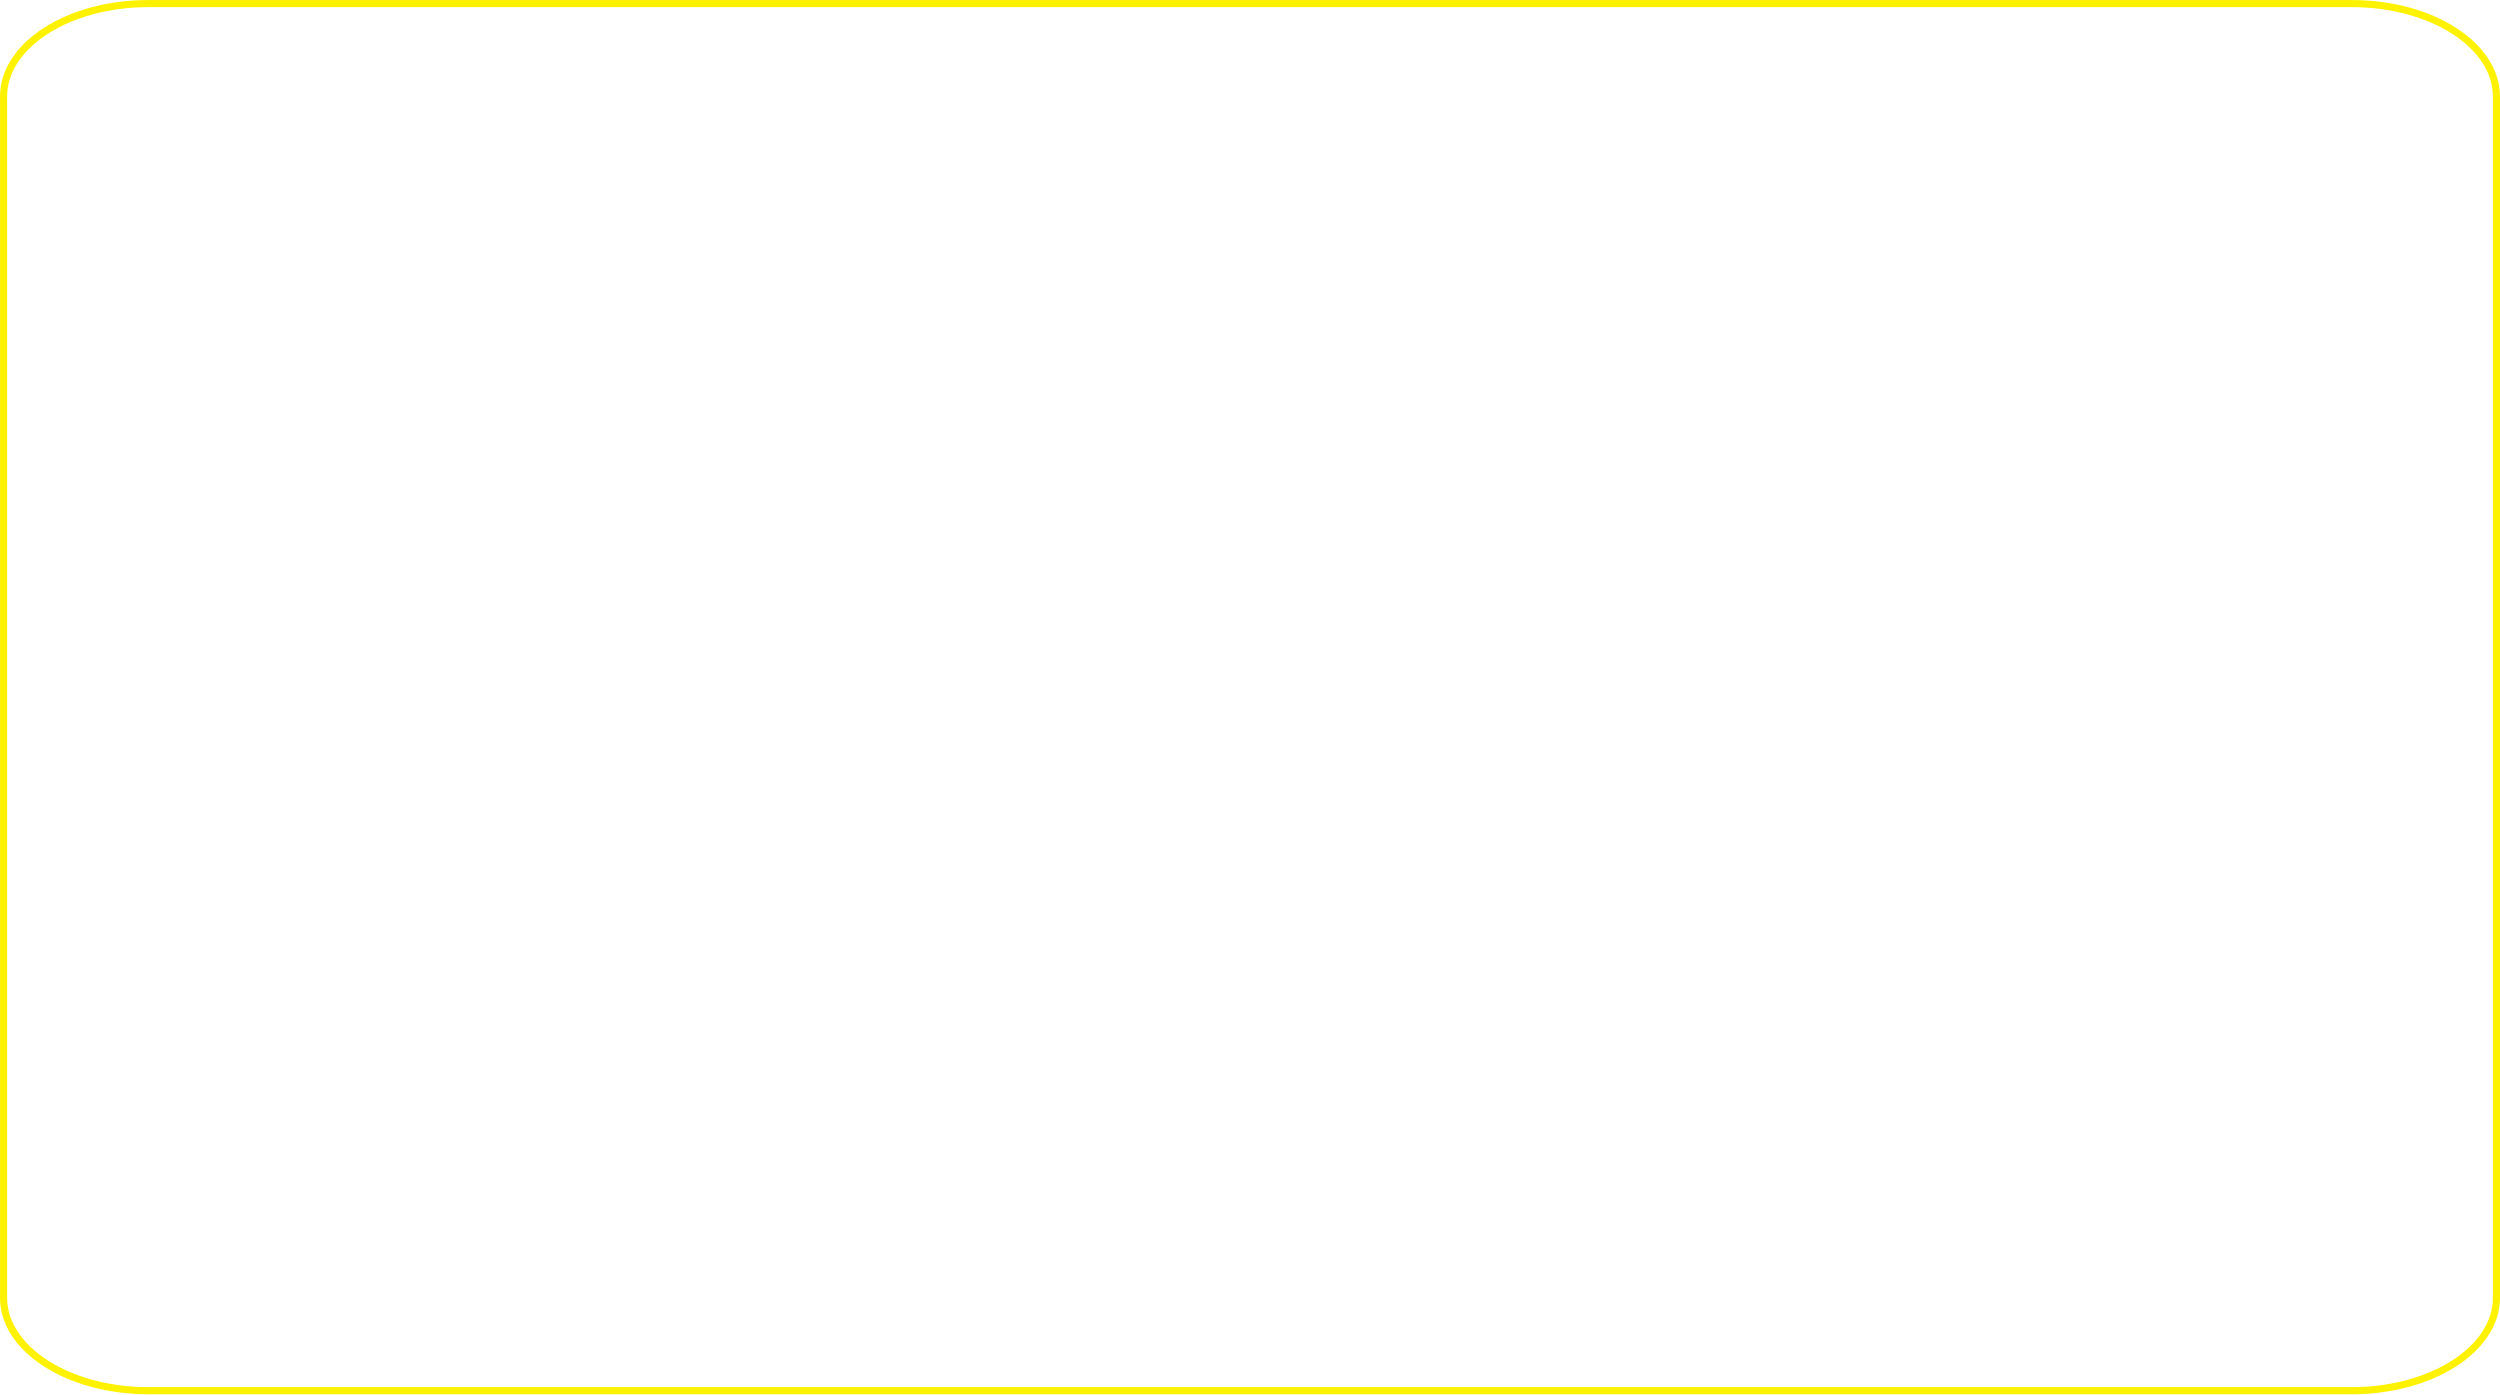
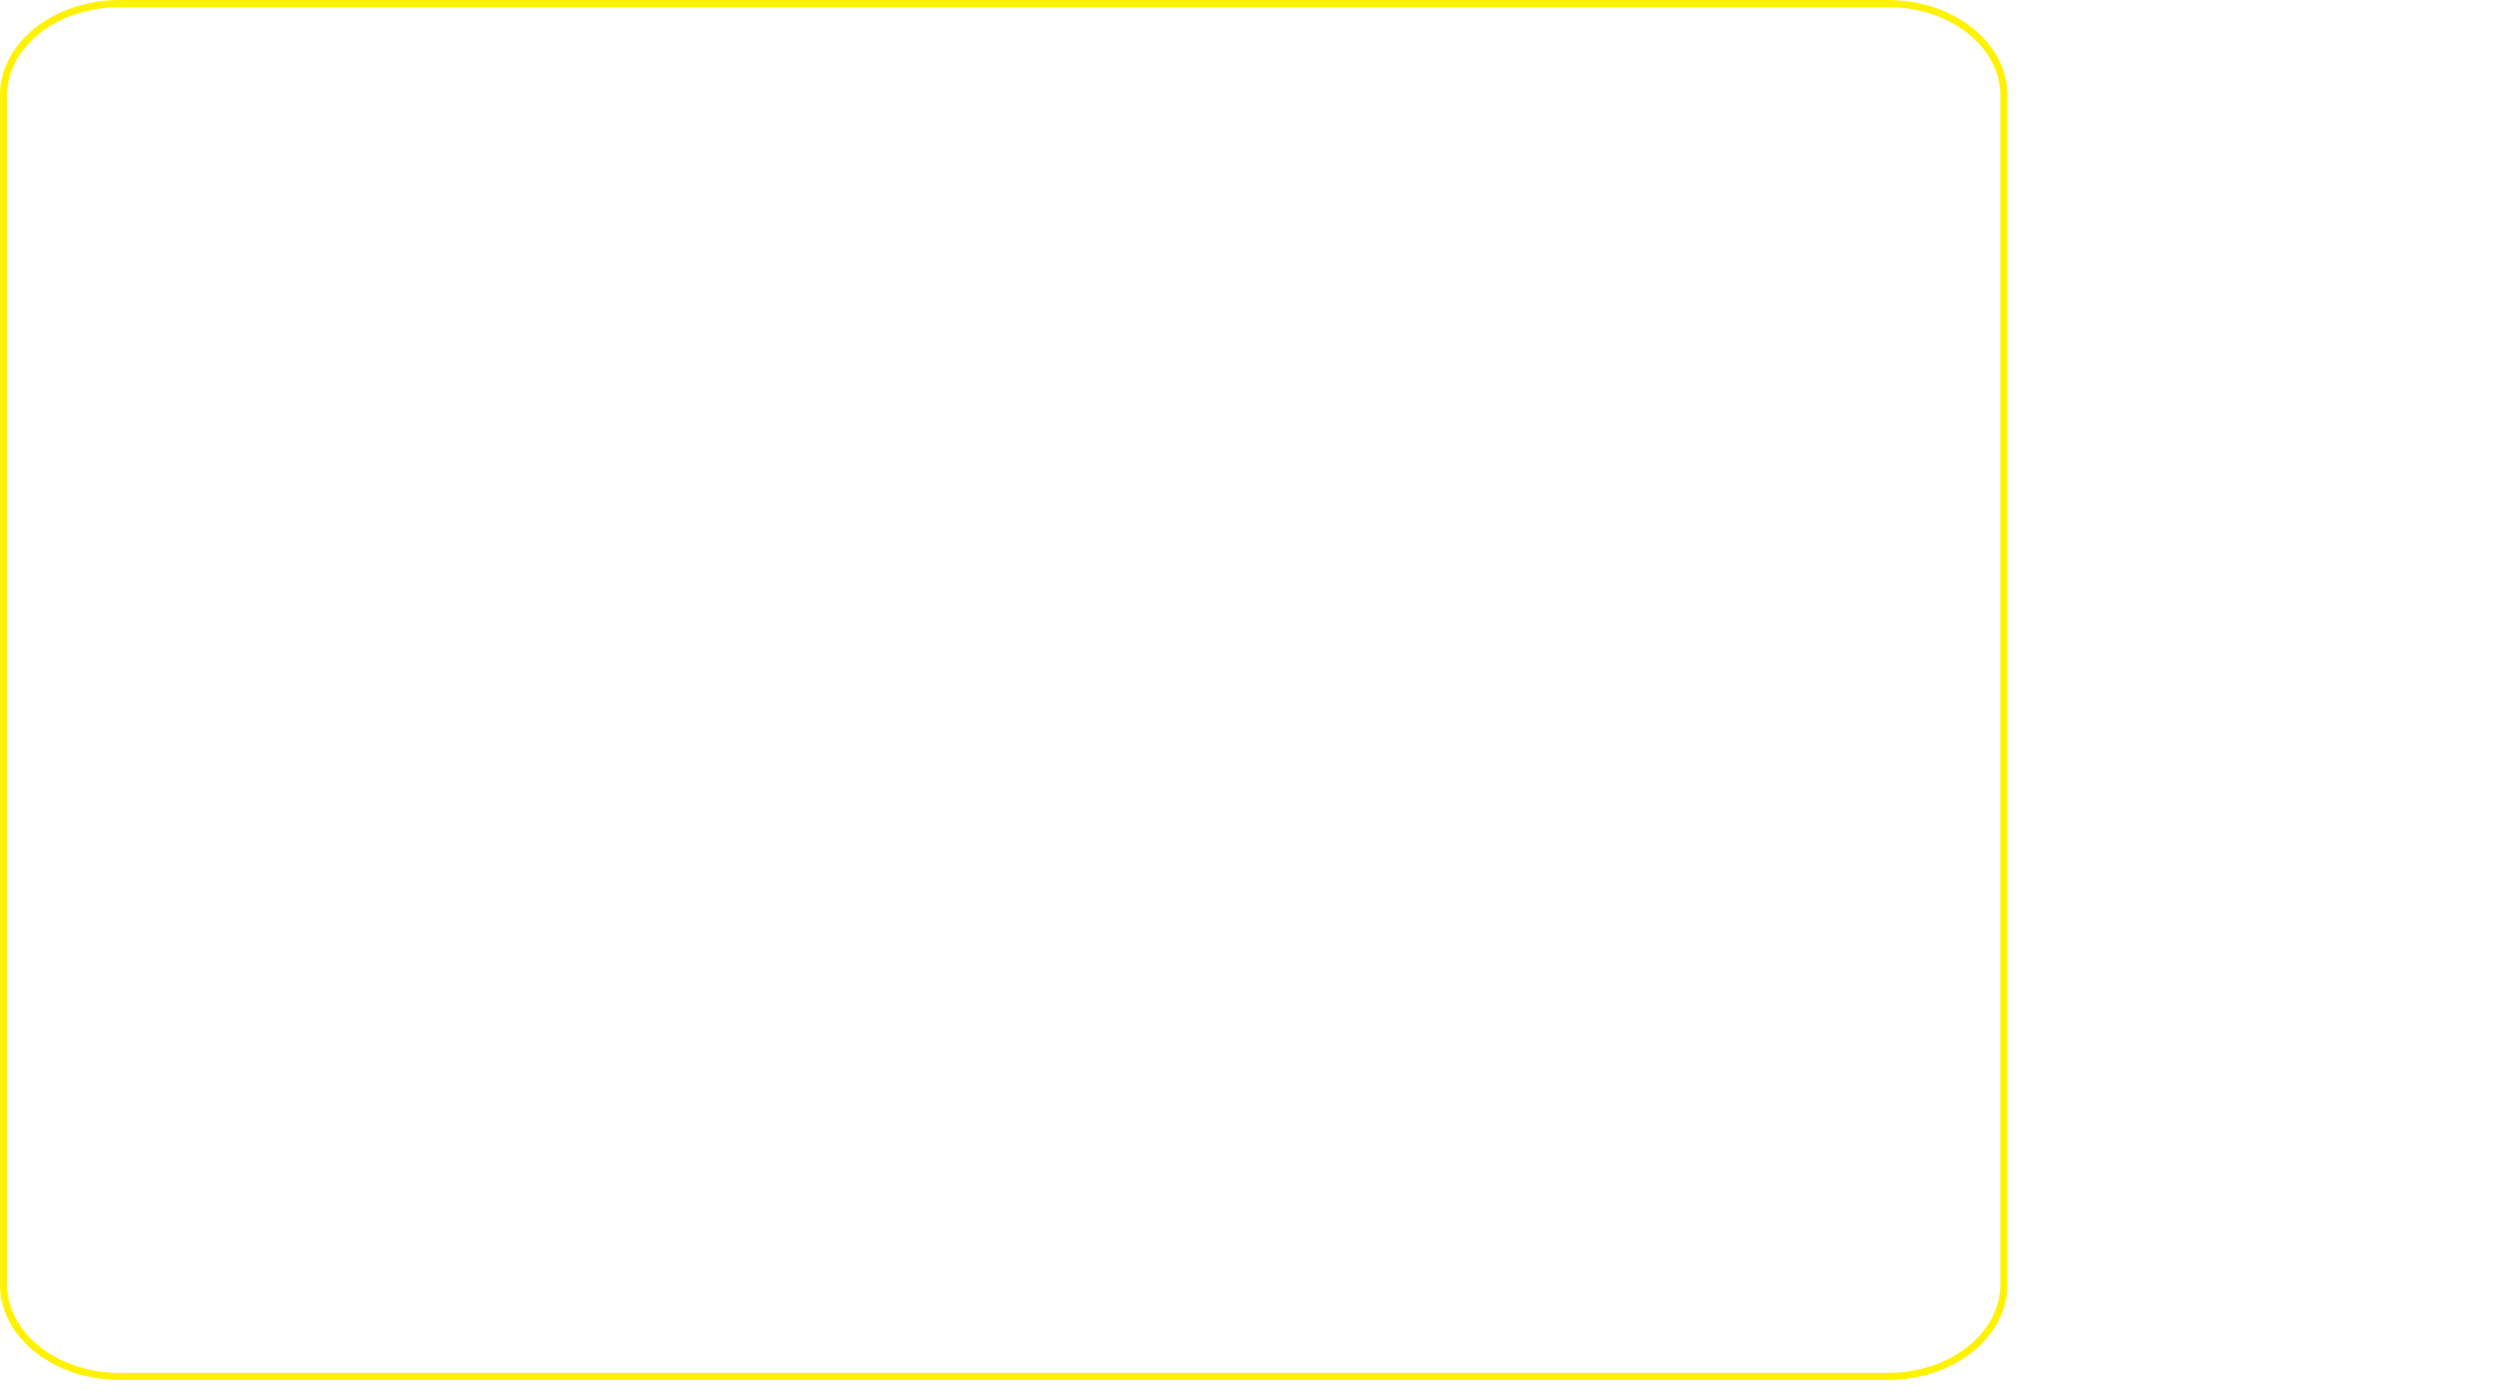
<svg xmlns="http://www.w3.org/2000/svg" version="1.1" id="Layer_1" width="1050.736" height="586" viewBox="0 0 1050.736 586" overflow="visible" enable-background="new 0 0 1050.736 586" xml:space="preserve">
-   <path fill="none" stroke="#FFF200" stroke-width="3" d="M1049.236,545.463c0,21.554-27.228,39.036-60.82,39.036H62.32  c-33.595,0-60.82-17.482-60.82-39.036V40.539C1.5,18.974,28.725,1.5,62.32,1.5h926.096c33.593,0,60.82,17.474,60.82,39.039V545.463z  " />
+   <path fill="none" stroke="#FFF200" stroke-width="3" d="M842.247,539.865c0,21.331-21.849,38.633-48.805,38.633H50.304  c-26.958,0-48.805-17.302-48.805-38.633V40.137C1.5,18.794,23.346,1.5,50.304,1.5h743.138c26.957,0,48.805,17.293,48.805,38.637  V539.865z" />
</svg>
